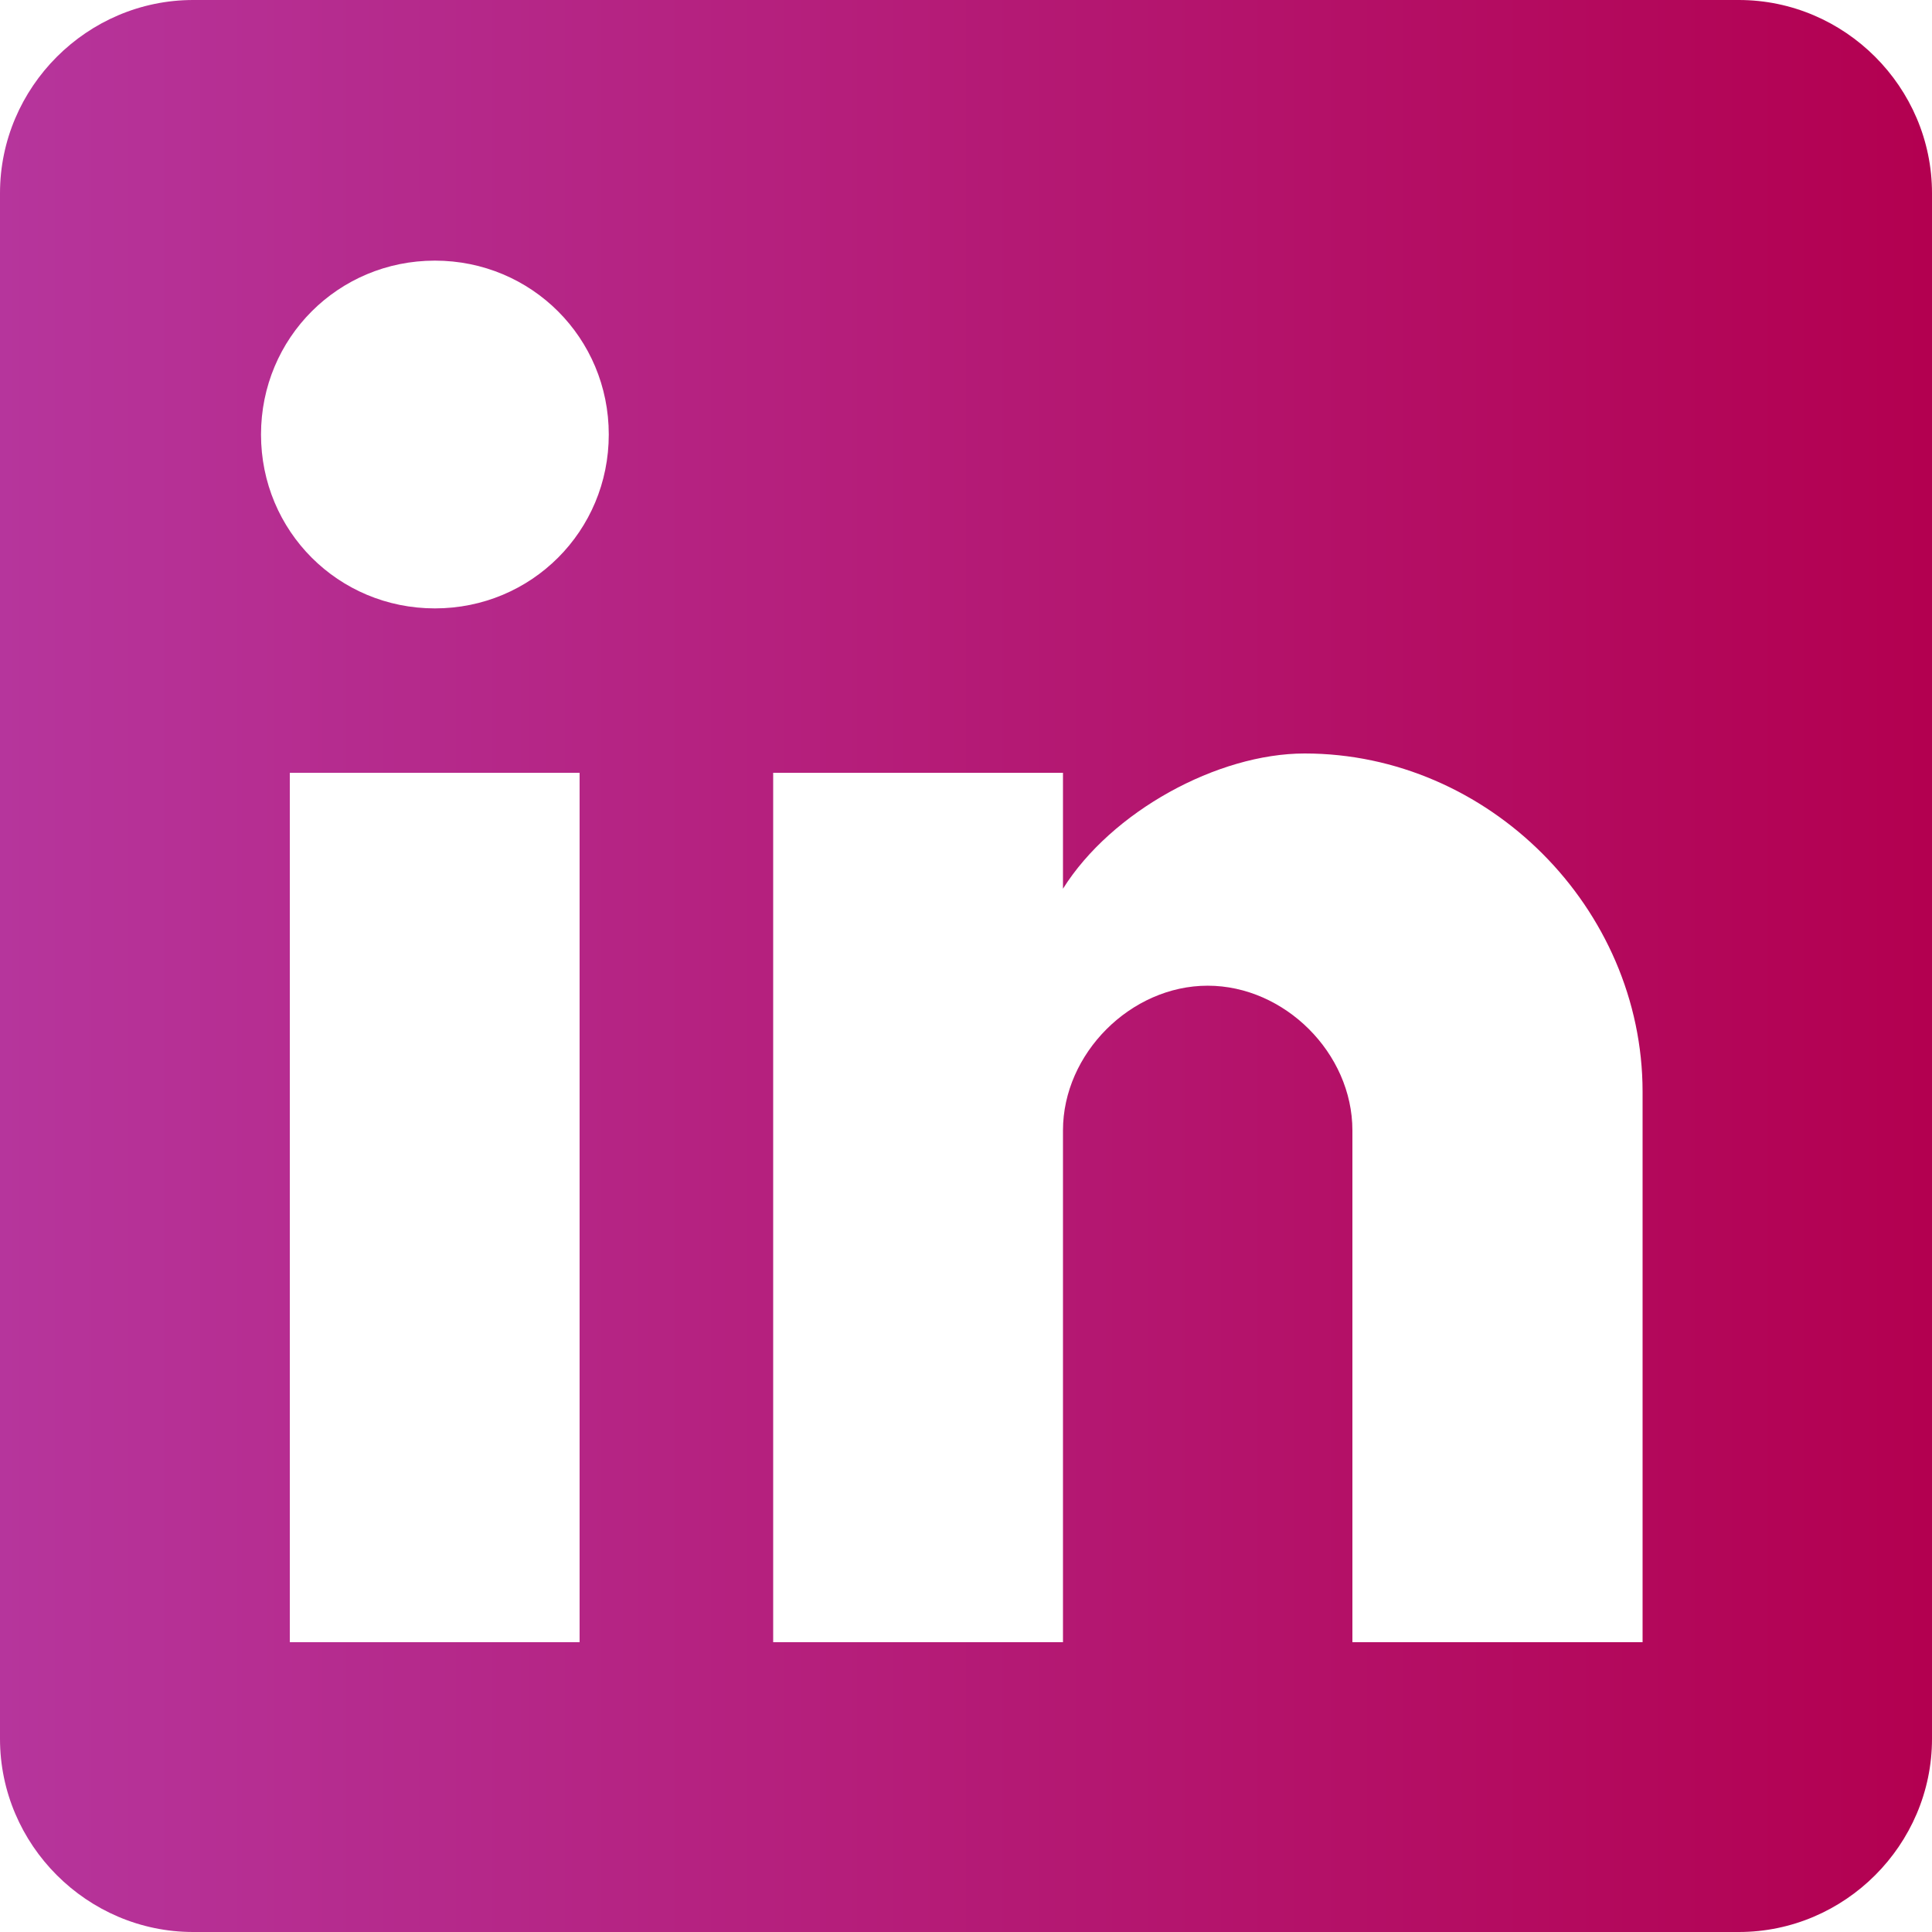
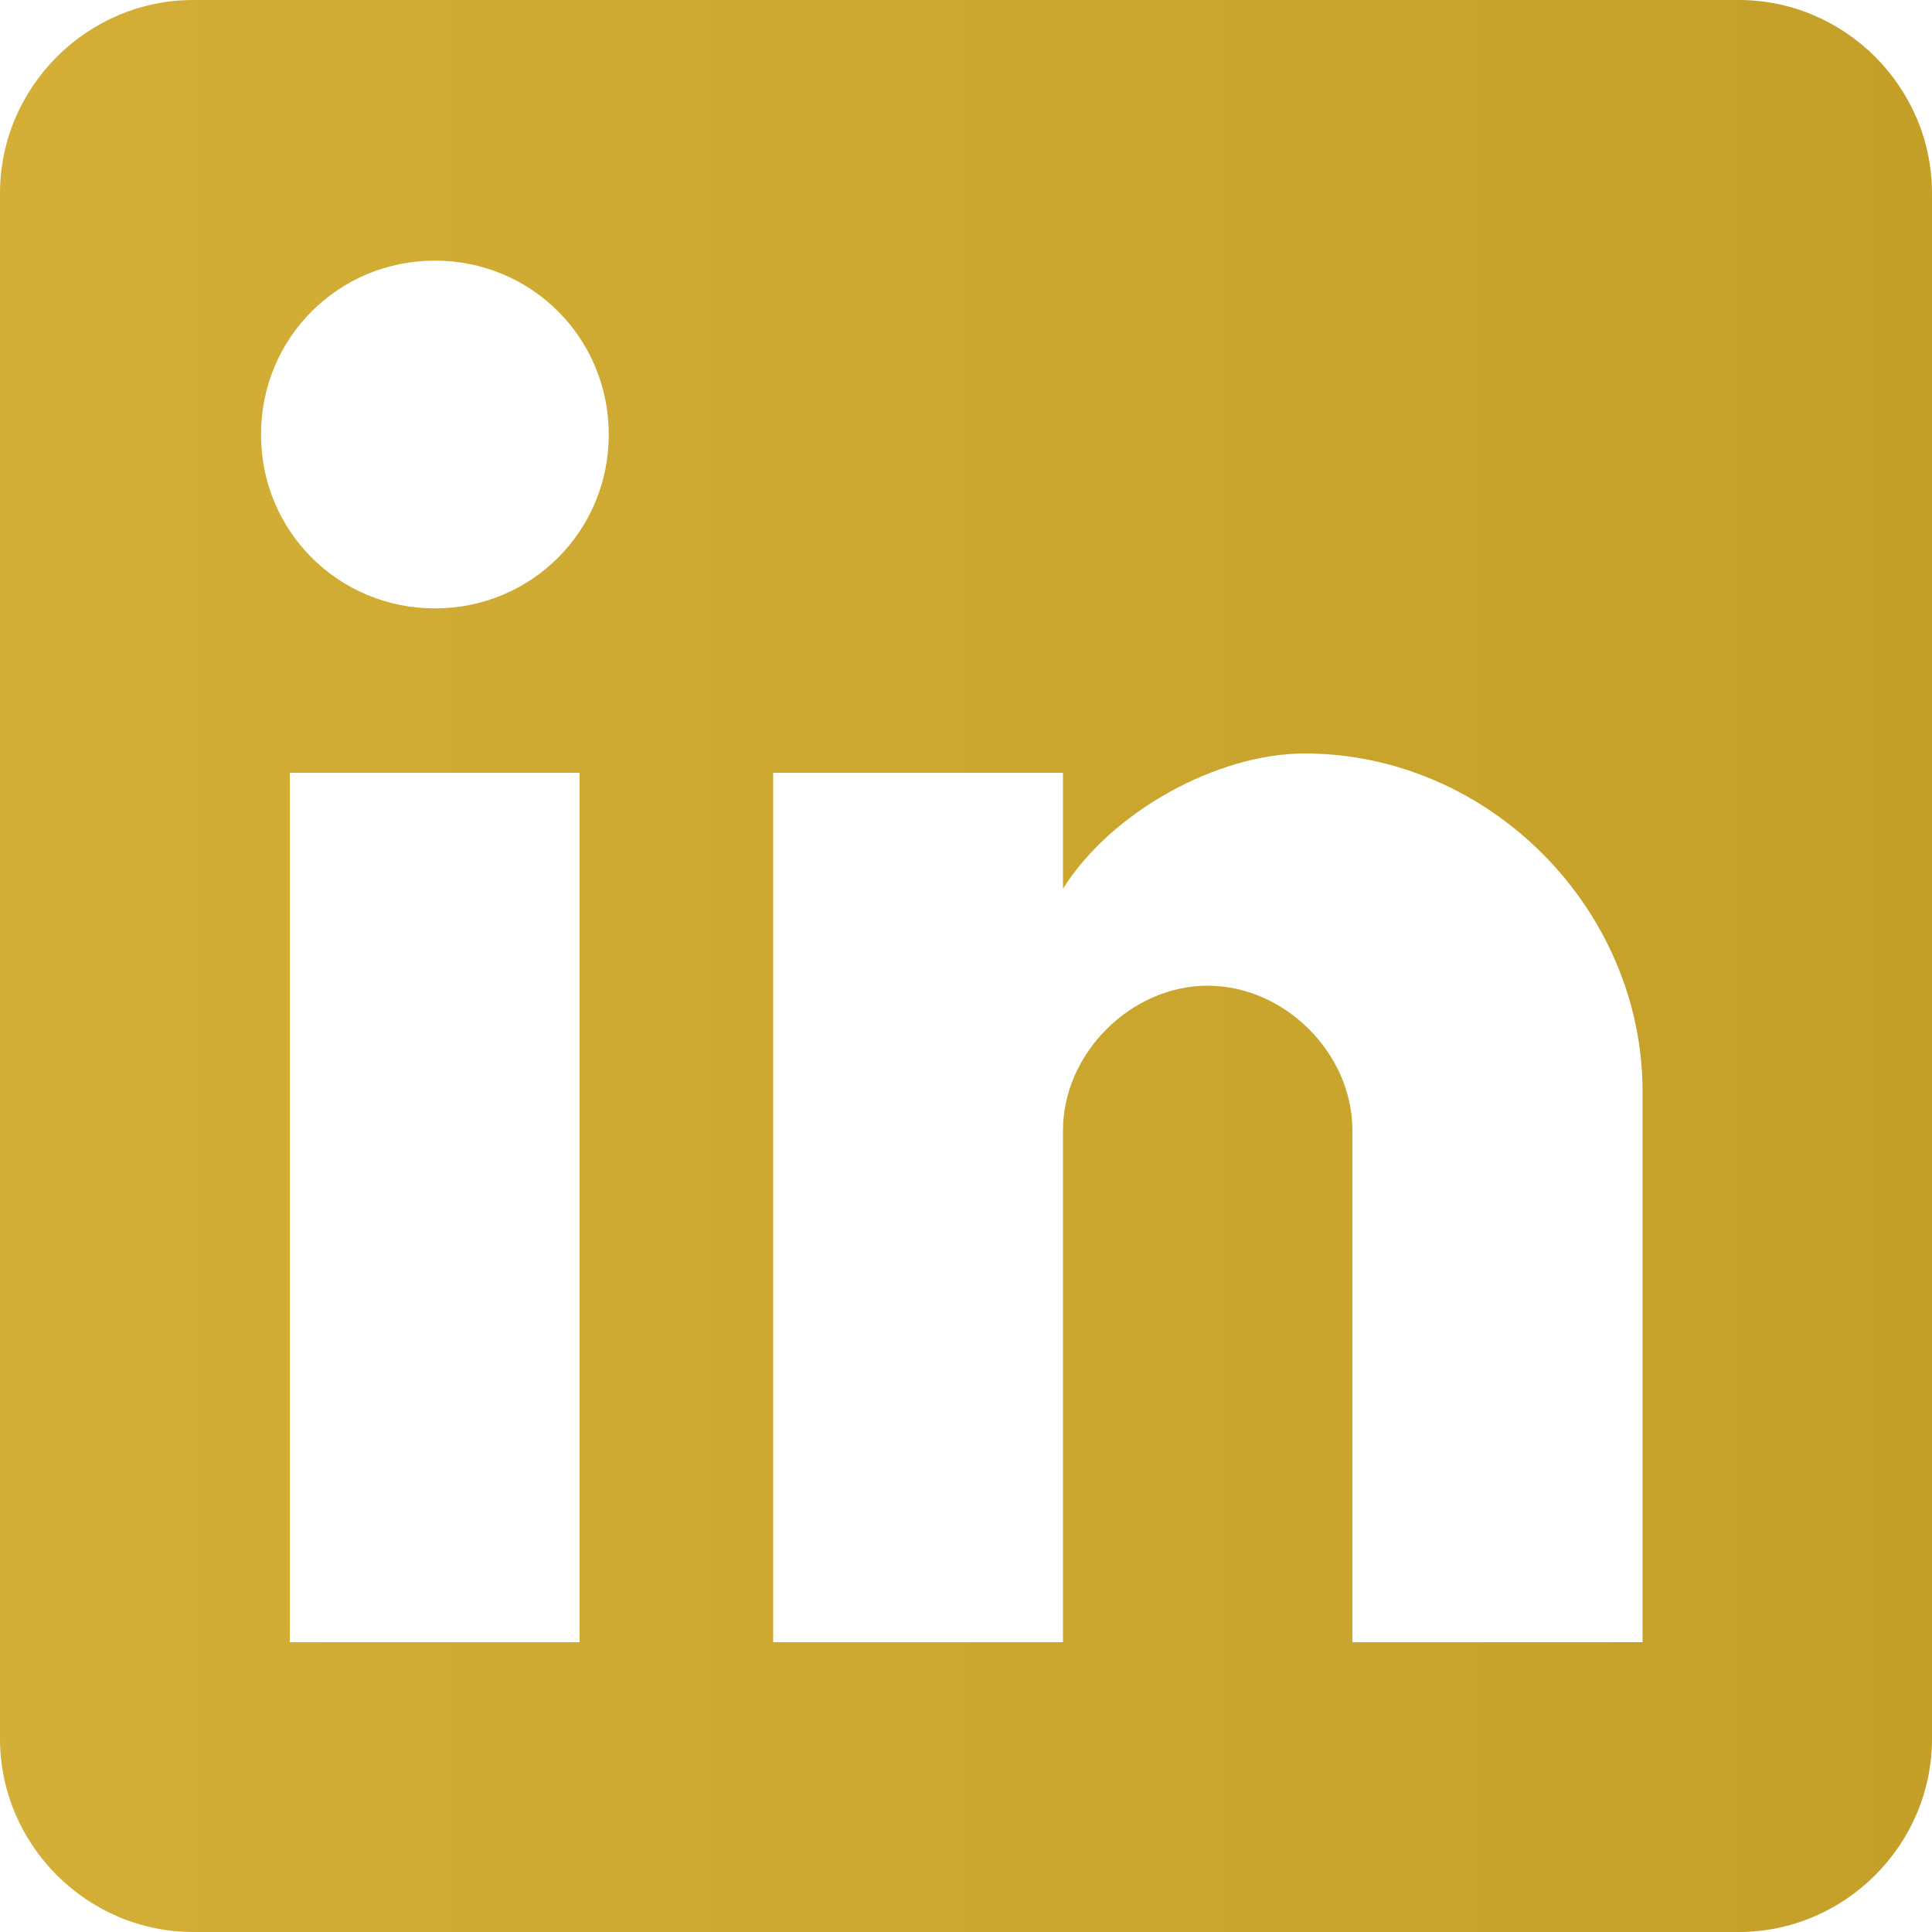
<svg xmlns="http://www.w3.org/2000/svg" viewBox="0 0 510 510">
  <defs>
    <style>      .cls-1 {        fill: url(#Degradado_sin_nombre_2);      }    </style>
    <linearGradient id="Degradado_sin_nombre_2" data-name="Degradado sin nombre 2" x1="0" y1="255" x2="510" y2="255" gradientUnits="userSpaceOnUse">
-       <stop offset="0" stop-color="#b6359c" />
-       <stop offset="1" stop-color="#b30050" />
+       <stop offset="0" stop-color="#D4AF37" />
+       <stop offset="1" stop-color="#C5A028" />
    </linearGradient>
  </defs>
  <g>
    <g id="Capa_1">
      <g id="post-linkedin">
        <path class="cls-1" d="M459,0H51C23,0,0,23,0,51v408c0,28,23,51,51,51h408c28,0,51-23,51-51V51c0-28-23-51-51-51ZM153,433.5h-76.5v-229.5h76.5v229.5ZM114.8,160.6c-25.5,0-45.9-20.4-45.9-45.9s20.4-45.9,45.9-45.9,45.9,20.4,45.9,45.9-20.4,45.9-45.9,45.9ZM433.5,433.5h-76.5v-135.1c0-20.4-17.9-38.2-38.2-38.2s-38.2,17.9-38.2,38.2v135.1h-76.5v-229.5h76.5v30.6c12.8-20.4,40.8-35.7,63.8-35.7,48.5,0,89.2,40.8,89.2,89.3v145.3Z" />
      </g>
    </g>
  </g>
</svg>
